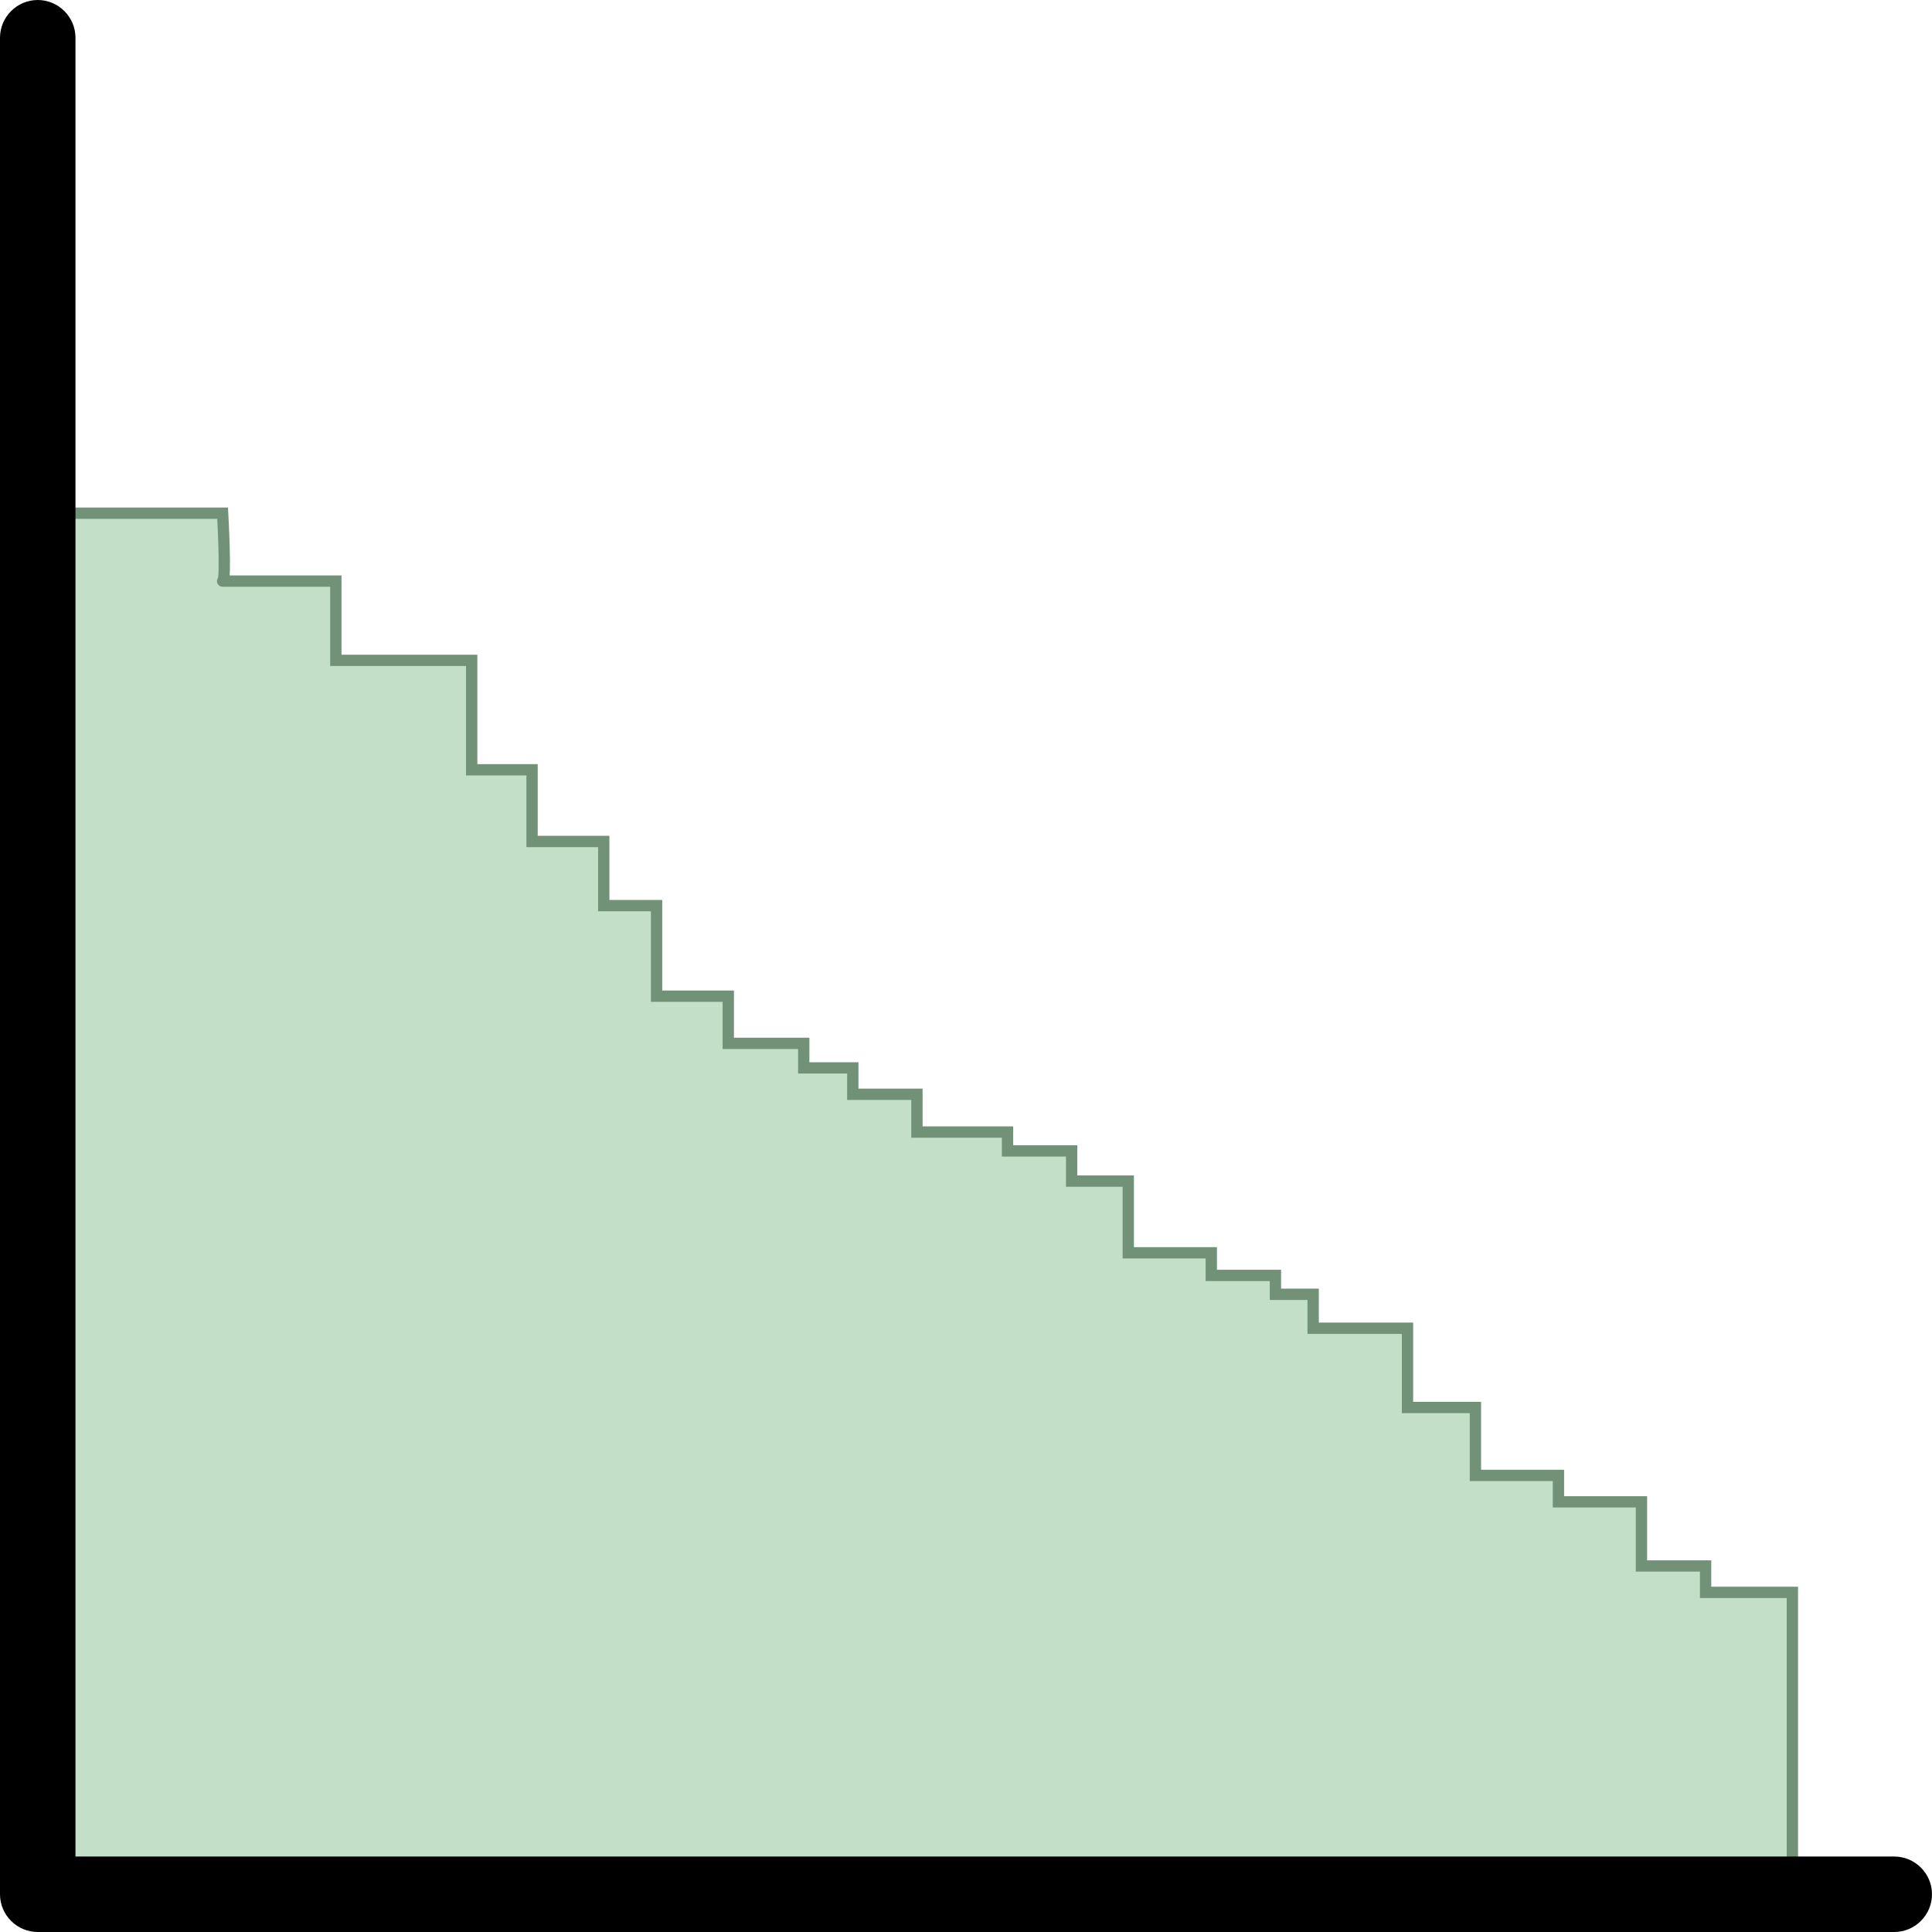
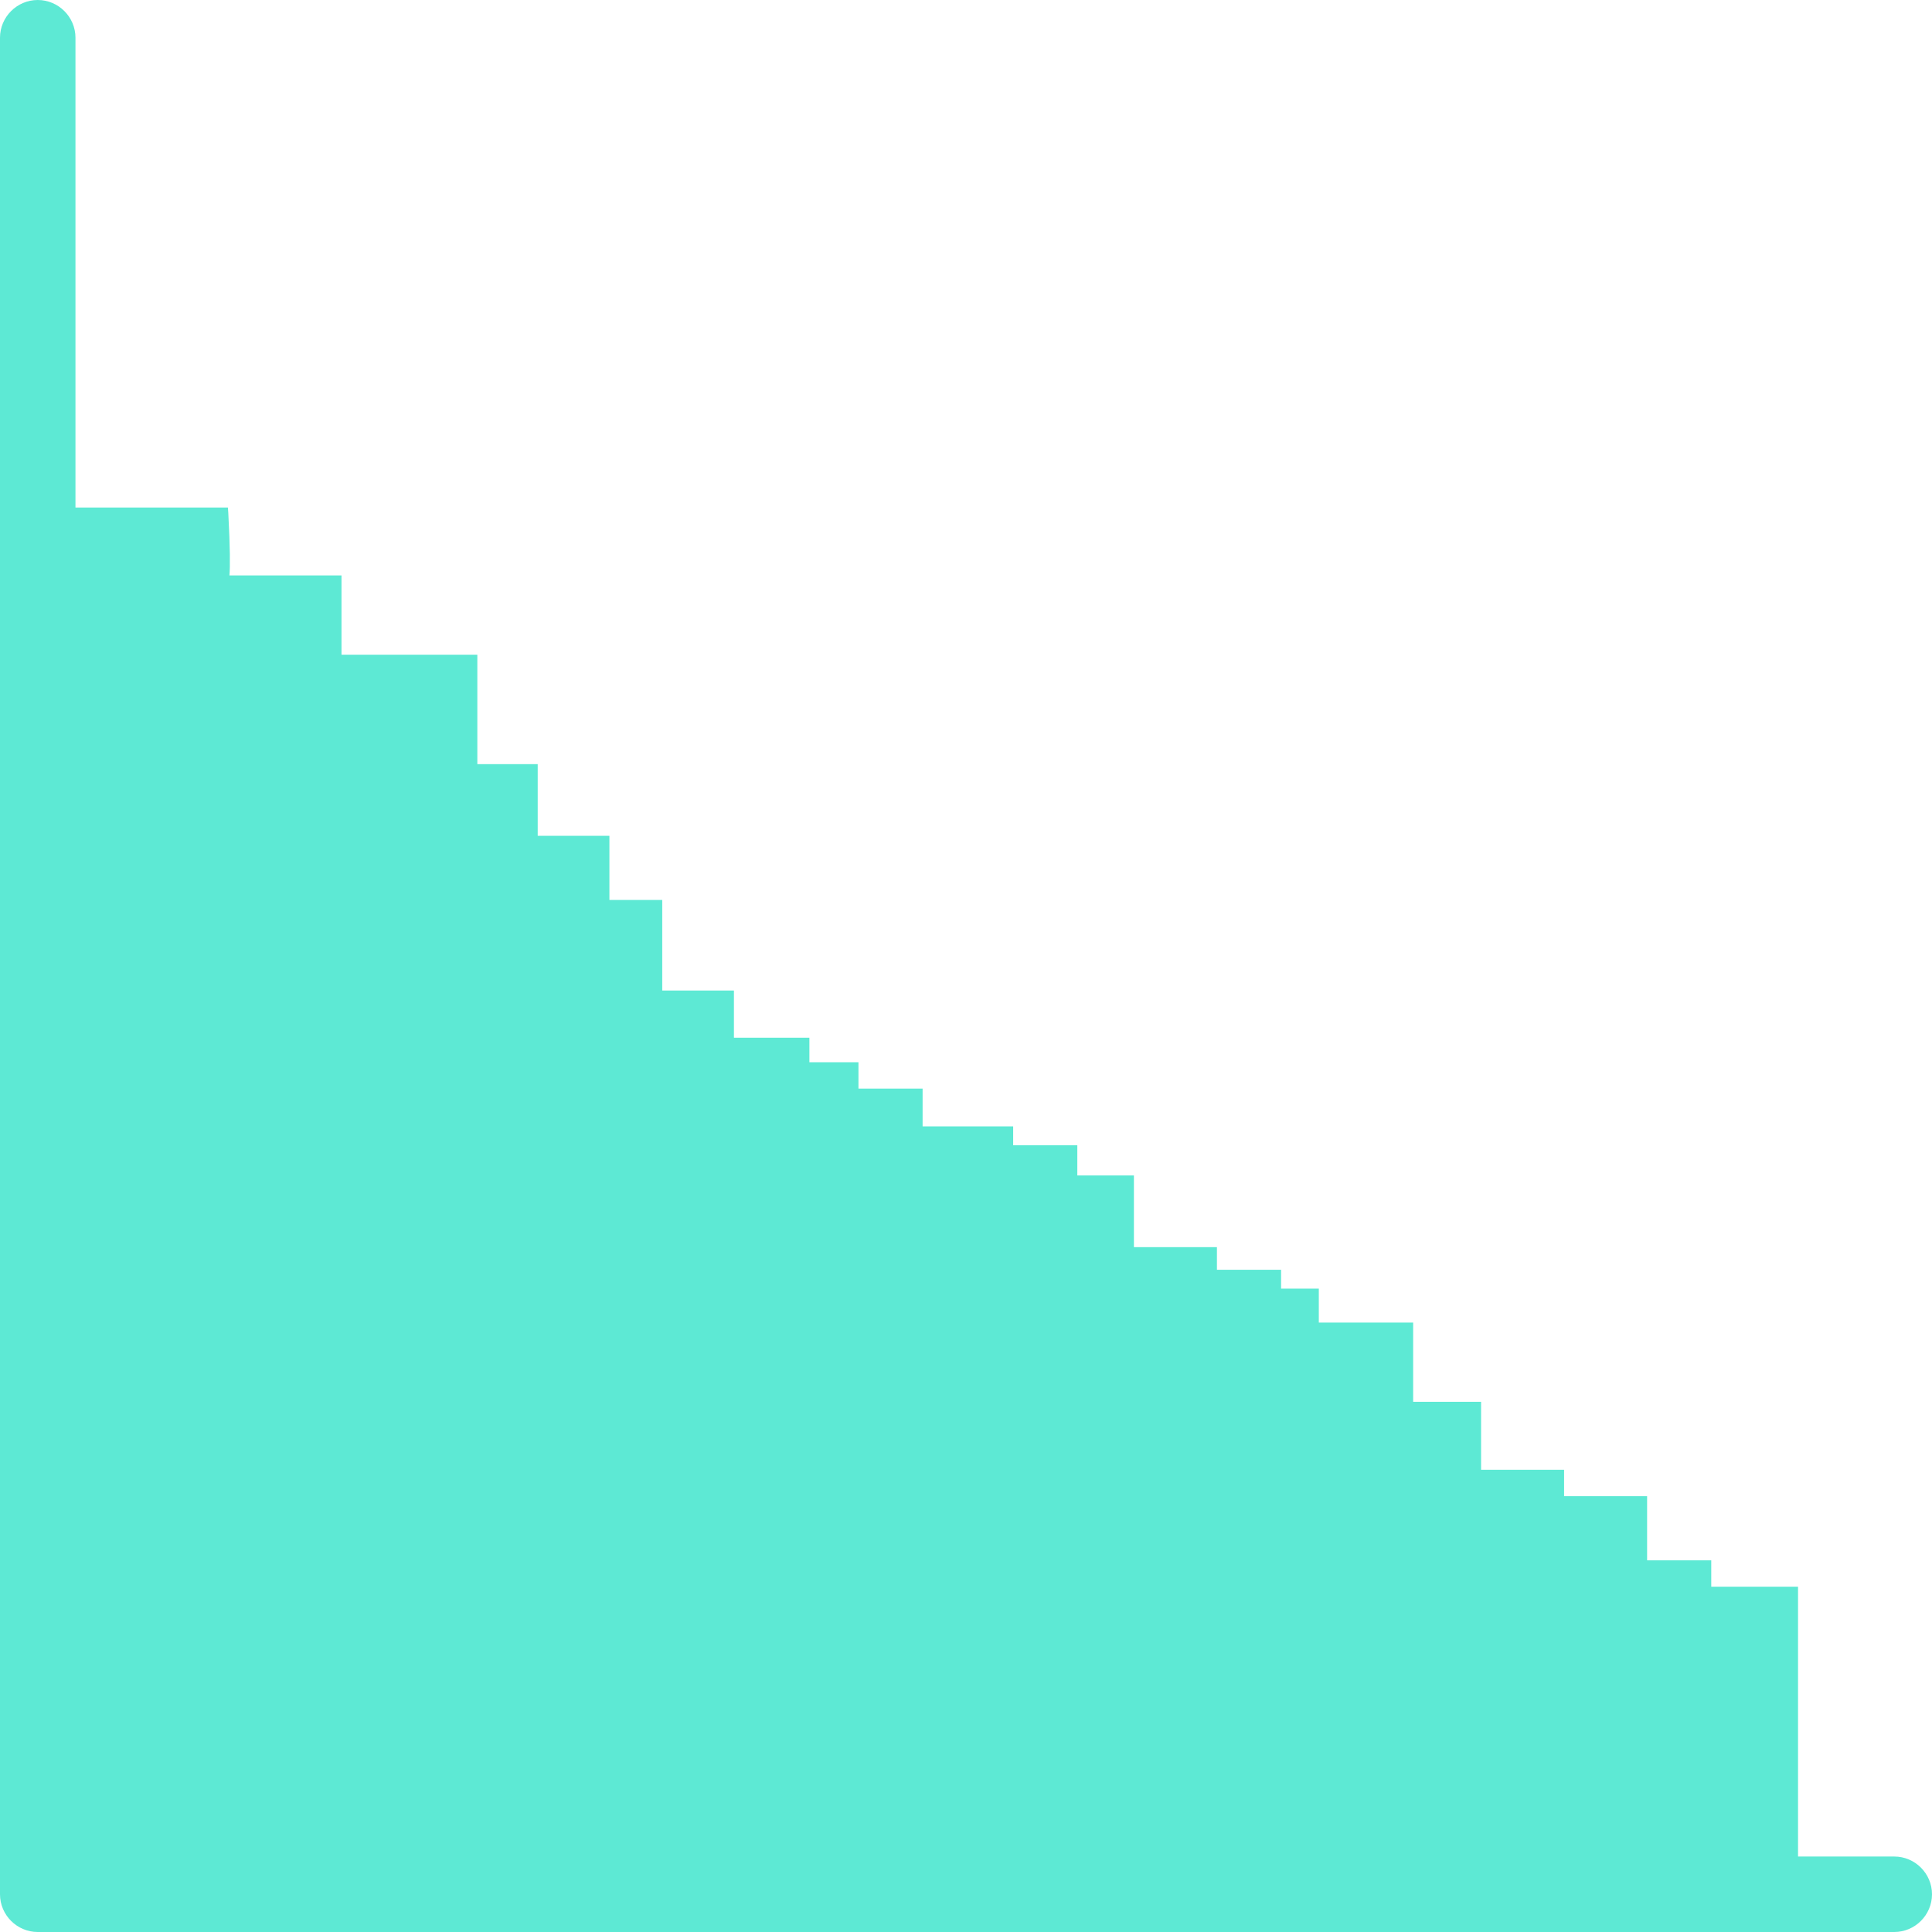
<svg xmlns="http://www.w3.org/2000/svg" version="1.1" id="Layer_1" x="0px" y="0px" viewBox="0 0 512 512" style="enable-background:new 0 0 512 512;" xml:space="preserve">
  <style type="text/css">
- 	.st0{fill:#C4DFC8;stroke:#729277;stroke-width:3;stroke-miterlimit:10;}
+ 	.st0{fill:#5DE9D4;}
</style>
-   <path class="st0" d="M13,136h46c0,0,1,18,0,18s30,0,30,0v21h36v29h16v19h19v17h14v24h19v12.5h20v6.5h13v7h17v10h24v5h17v8h15v19h22  v6h17v5h10v9h25v21h18v18h22v7h22v17h17v7h23v75H13V136z" />
-   <path d="M20,492V10c0-5.5-4.5-10-10-10S0,4.5,0,10v492c0,5.5,4.5,10,10,10h492c5.5,0,10-4.5,10-10s-4.5-10-10-10H20z" />
+   <path class="st0" d="M502,492h-25.5v-71.5h-23v-7h-17v-17h-22v-7h-22v-18h-18v-21h-25v-9h-10v-5h-17v-6h-22v-19h-15v-8h-17v-5h-24  v-10h-17v-7h-13V275h-20v-12.5h-19v-24h-14v-17h-19v-19h-16v-29h-36v-21H60.8c0.2-2.3,0.2-7-0.3-16.6l-0.1-1.4H20V10  c0-5.5-4.5-10-10-10S0,4.5,0,10v492c0,5.5,4.5,10,10,10h492c5.5,0,10-4.5,10-10S507.5,492,502,492z" />
</svg>
